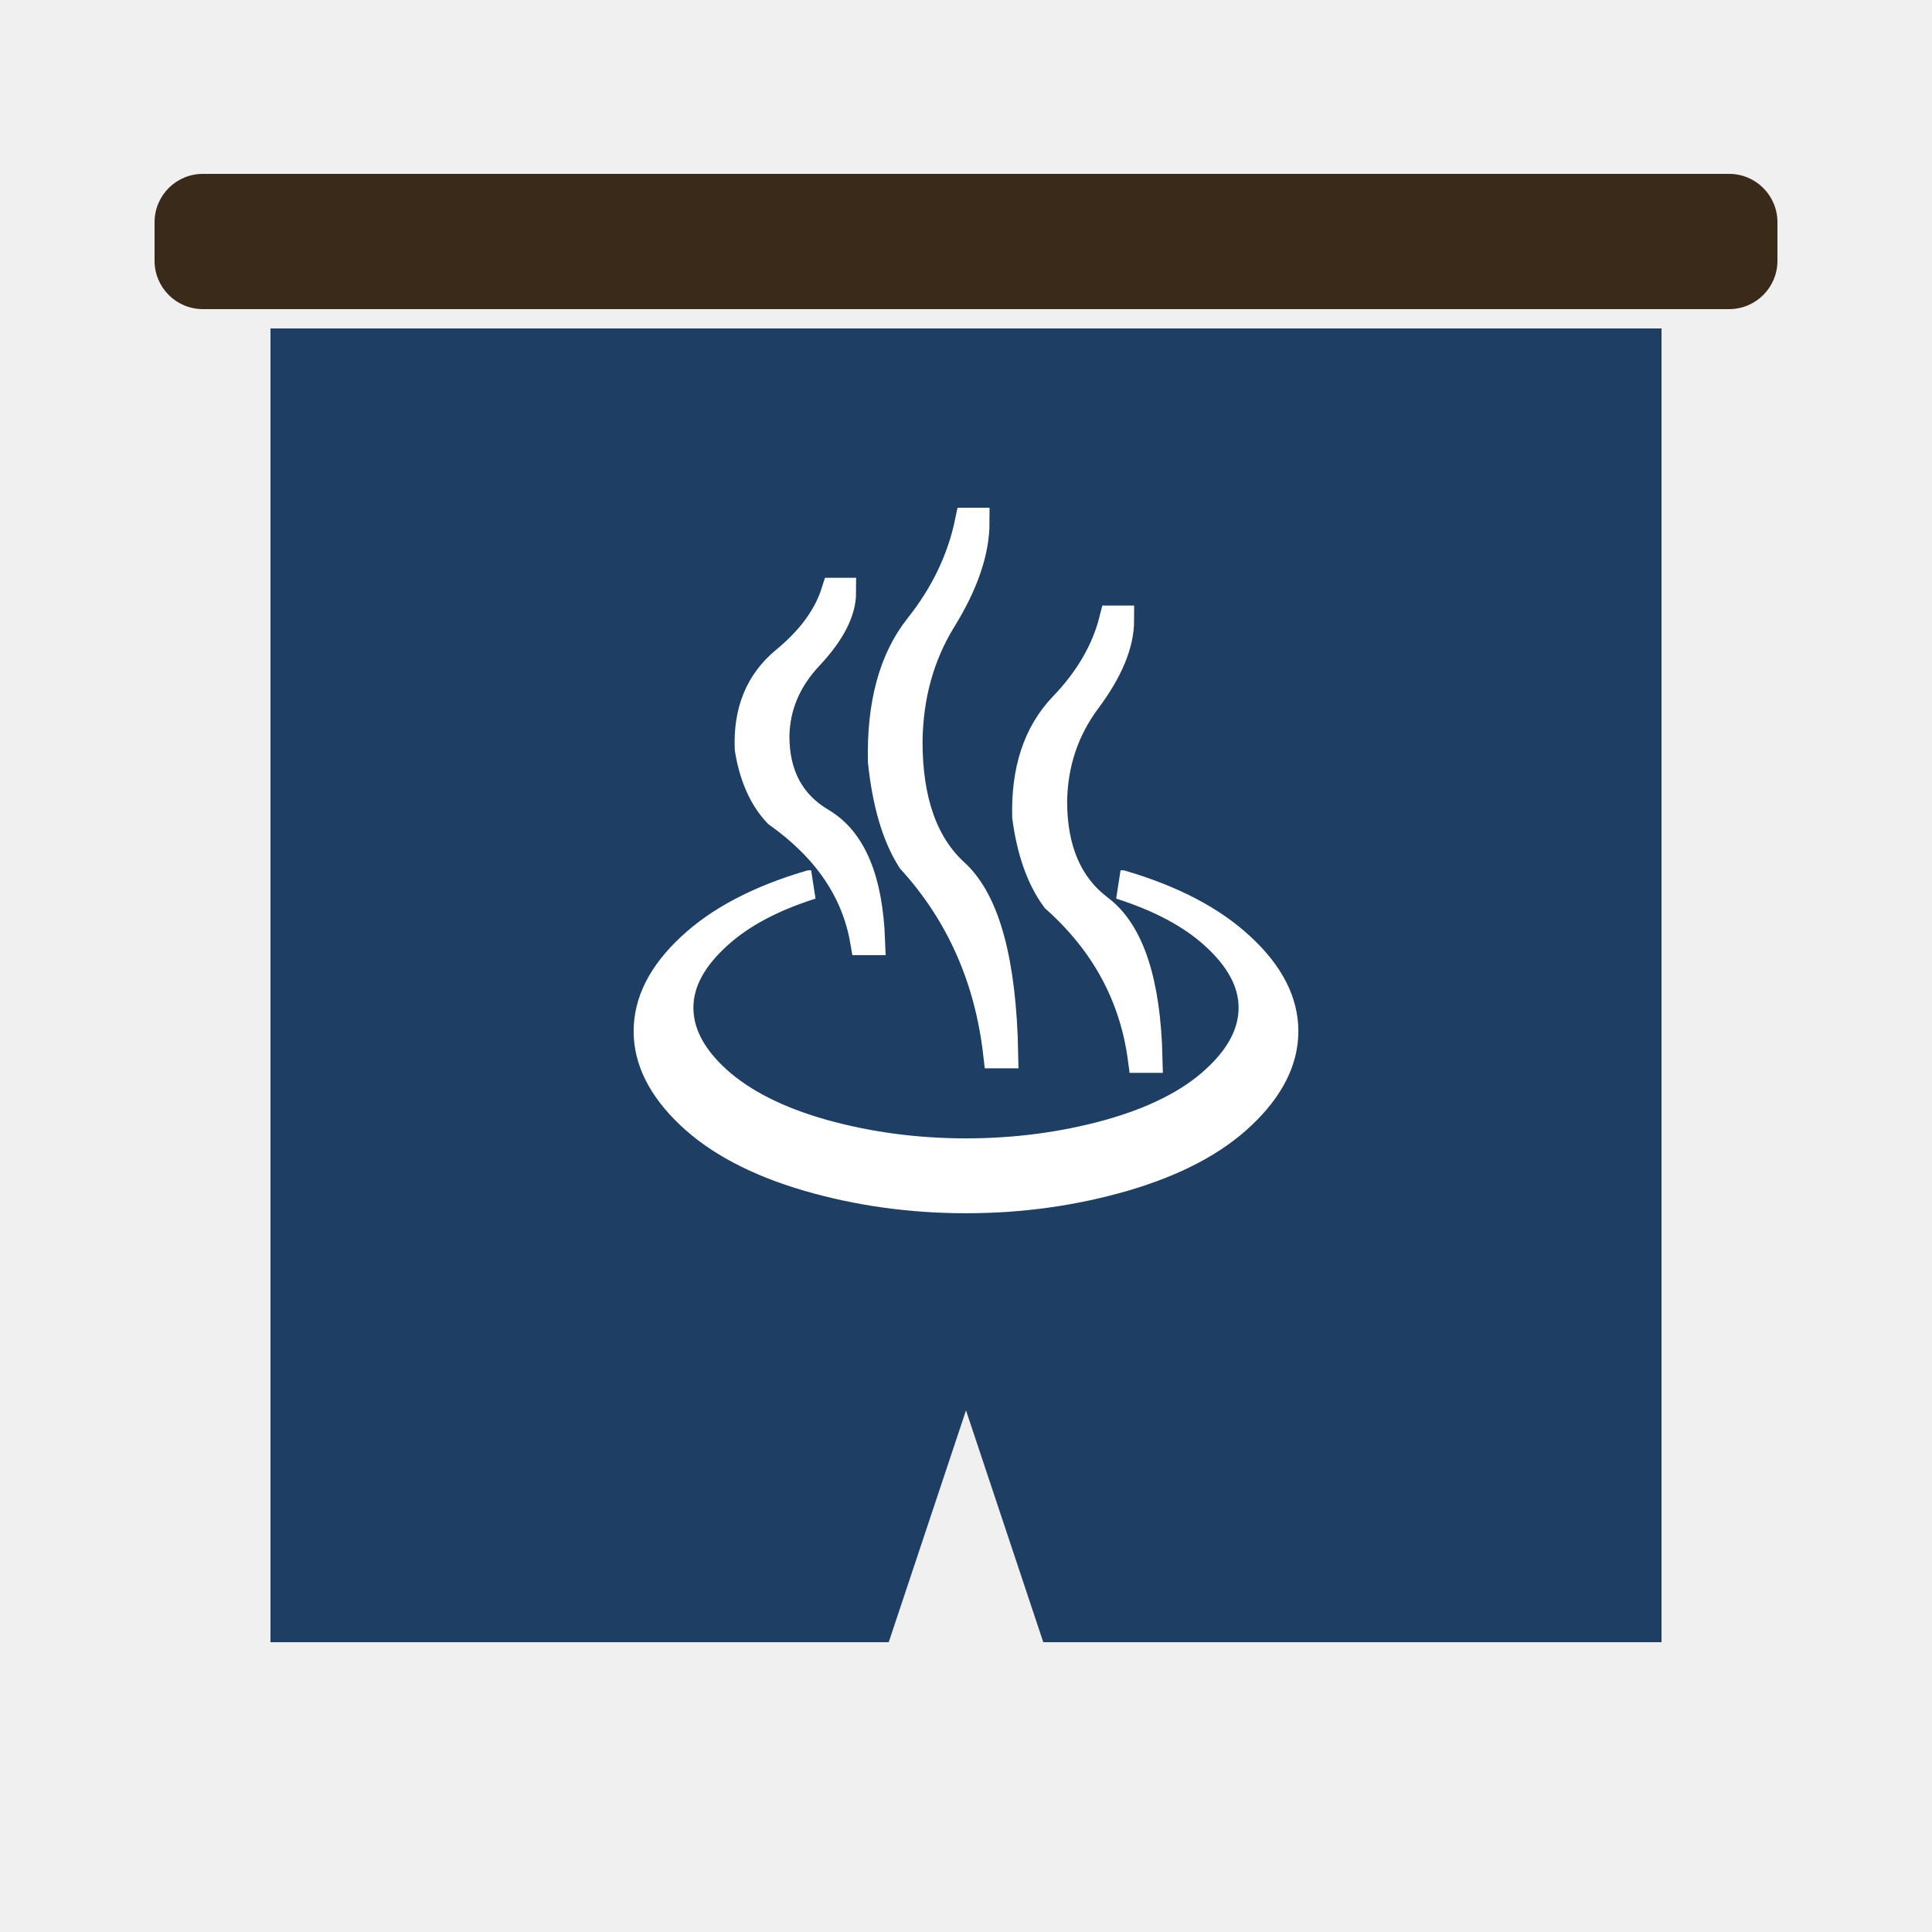
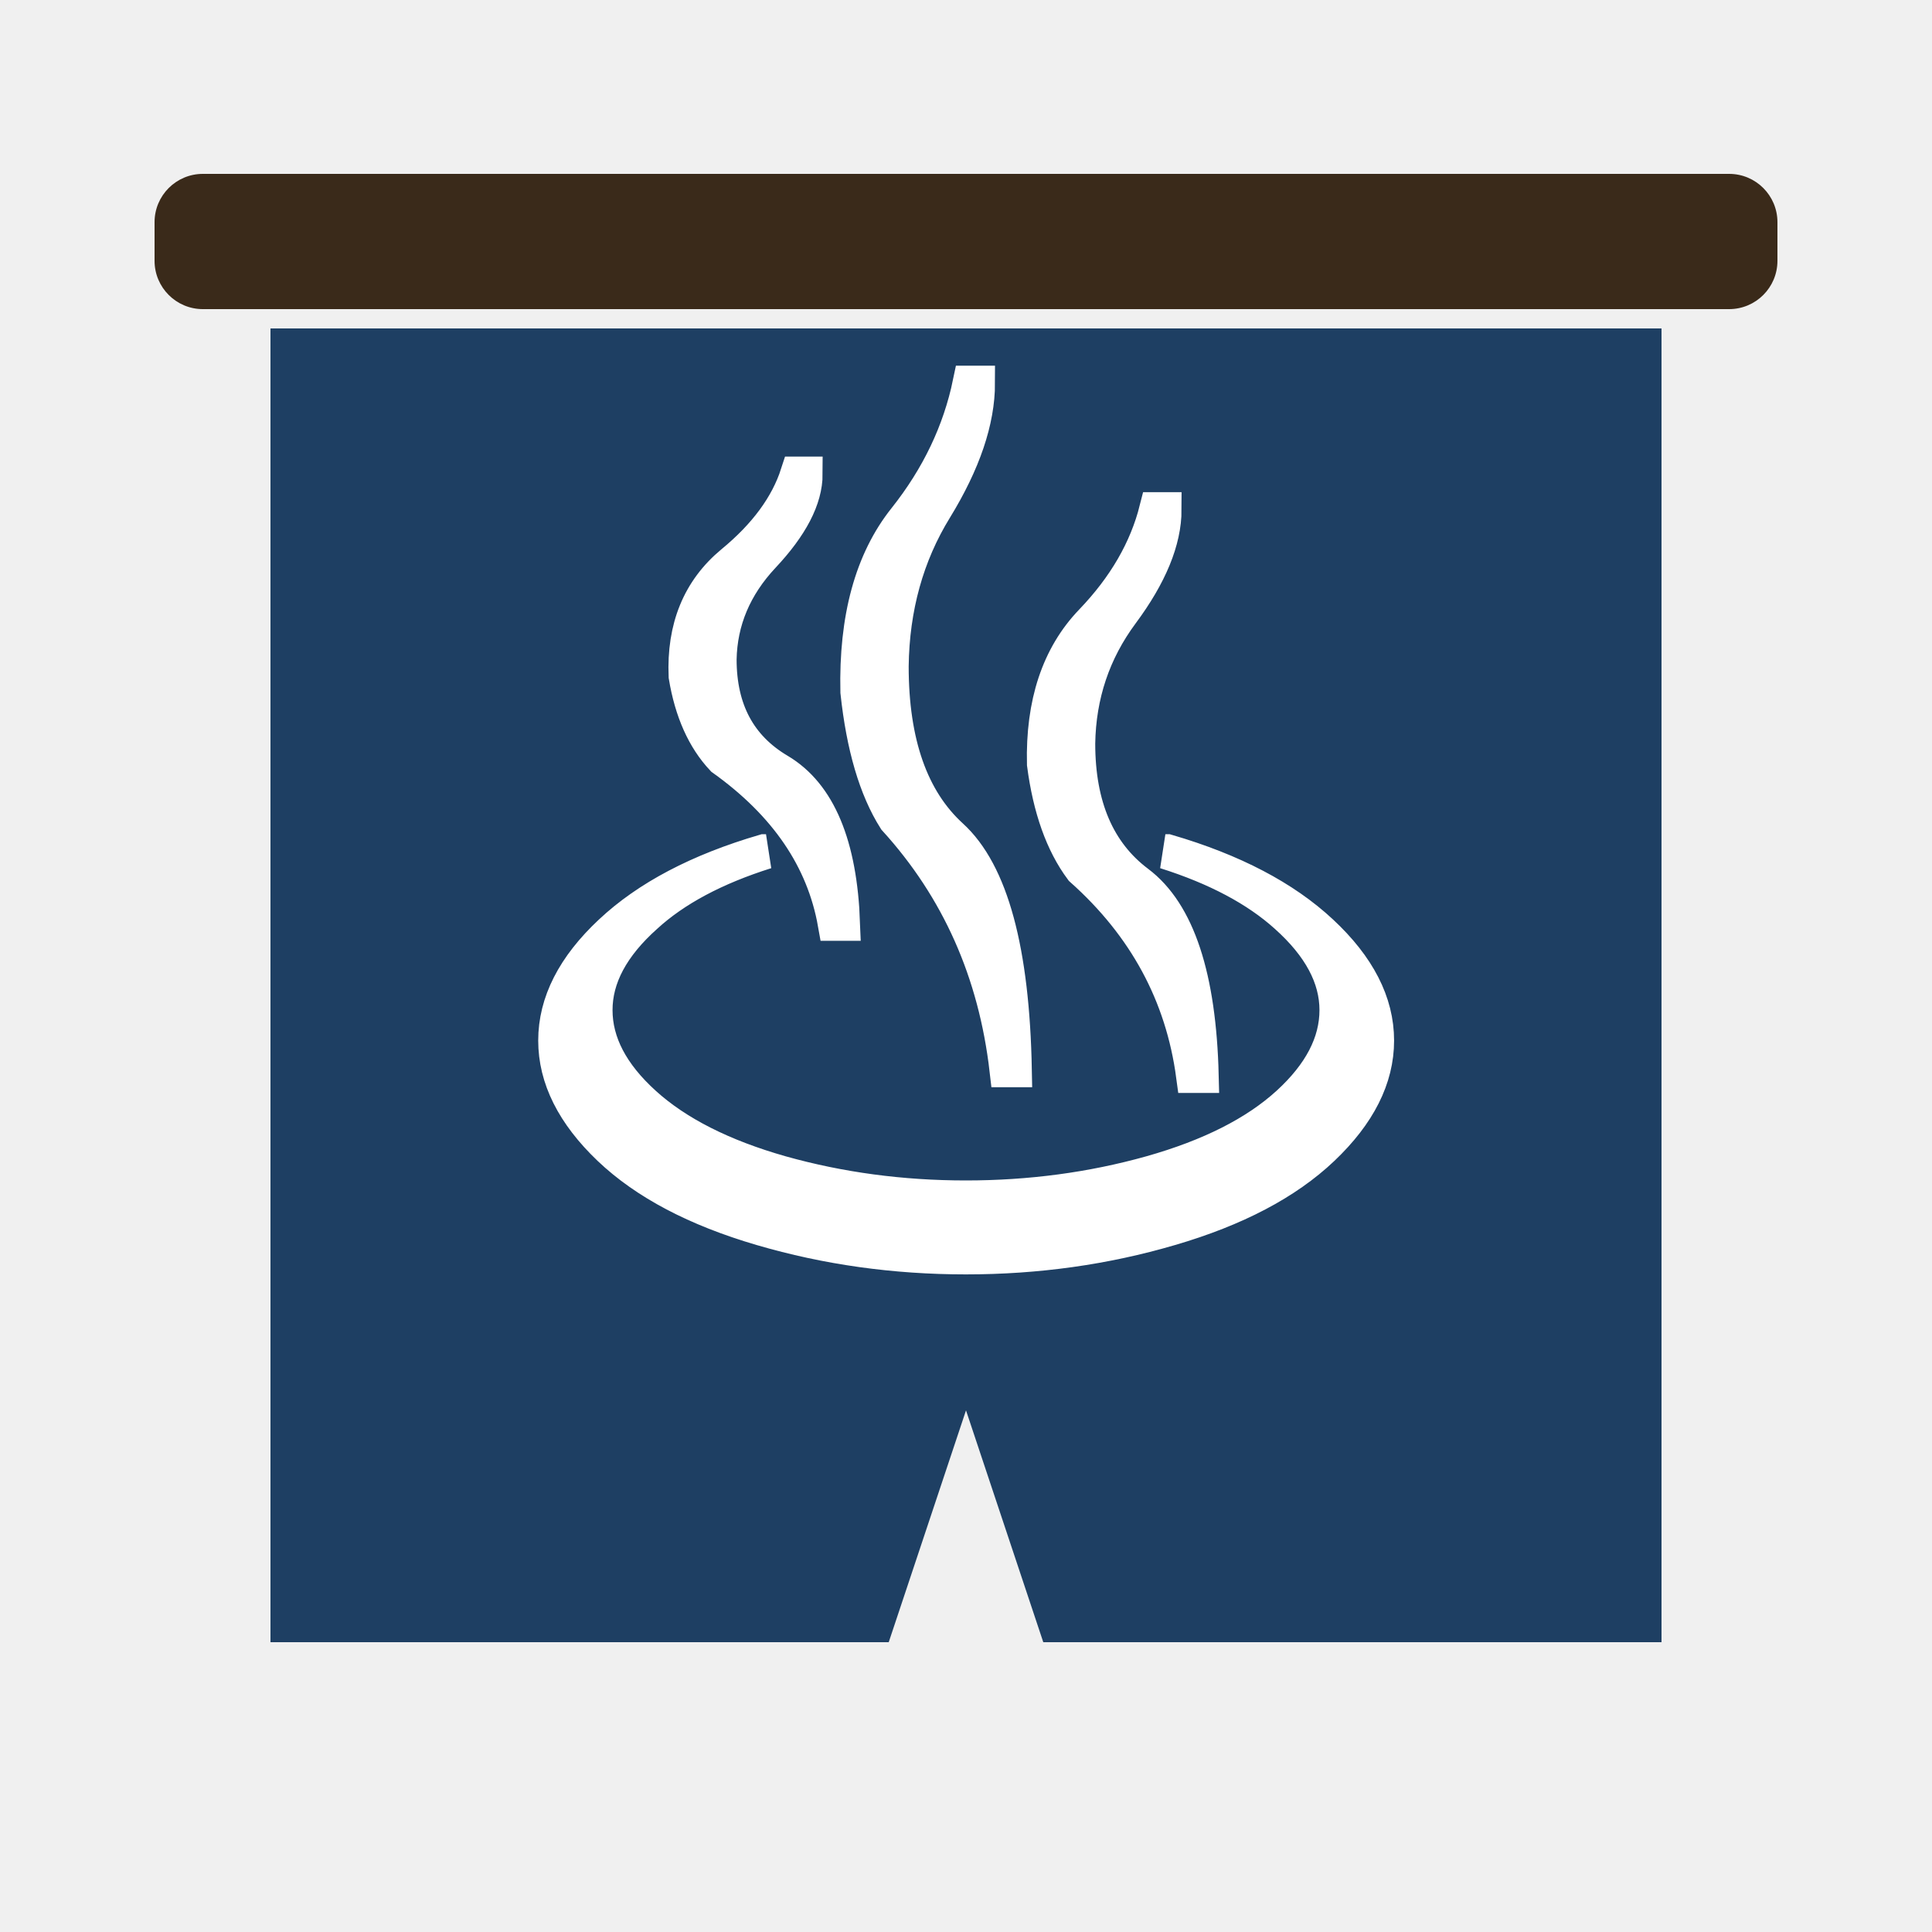
<svg xmlns="http://www.w3.org/2000/svg" viewBox="0 0 100 100">
  <rect x="8" y="9" width="84" height="7" rx="2.5" fill="#3a2a1a" />
  <path d="M14 17 L86 17 L86 85 L54 85 L50 73 L46 85 L14 85 Z" fill="#1e3f63" />
-   <text x="50" y="62" font-family="'Zen Maru Gothic','M PLUS Rounded 1c','Hiragino Maru Gothic ProN',sans-serif" font-size="48" font-weight="900" text-anchor="middle" fill="#fff" stroke="#fff" stroke-width="1.5" paint-order="stroke">♨</text>
+   <text x="50" y="65" font-family="'Zen Maru Gothic','M PLUS Rounded 1c','Hiragino Maru Gothic ProN',sans-serif" font-size="62" font-weight="900" text-anchor="middle" fill="#fff" stroke="#fff" stroke-width="1.8" paint-order="stroke">♨</text>
</svg>
